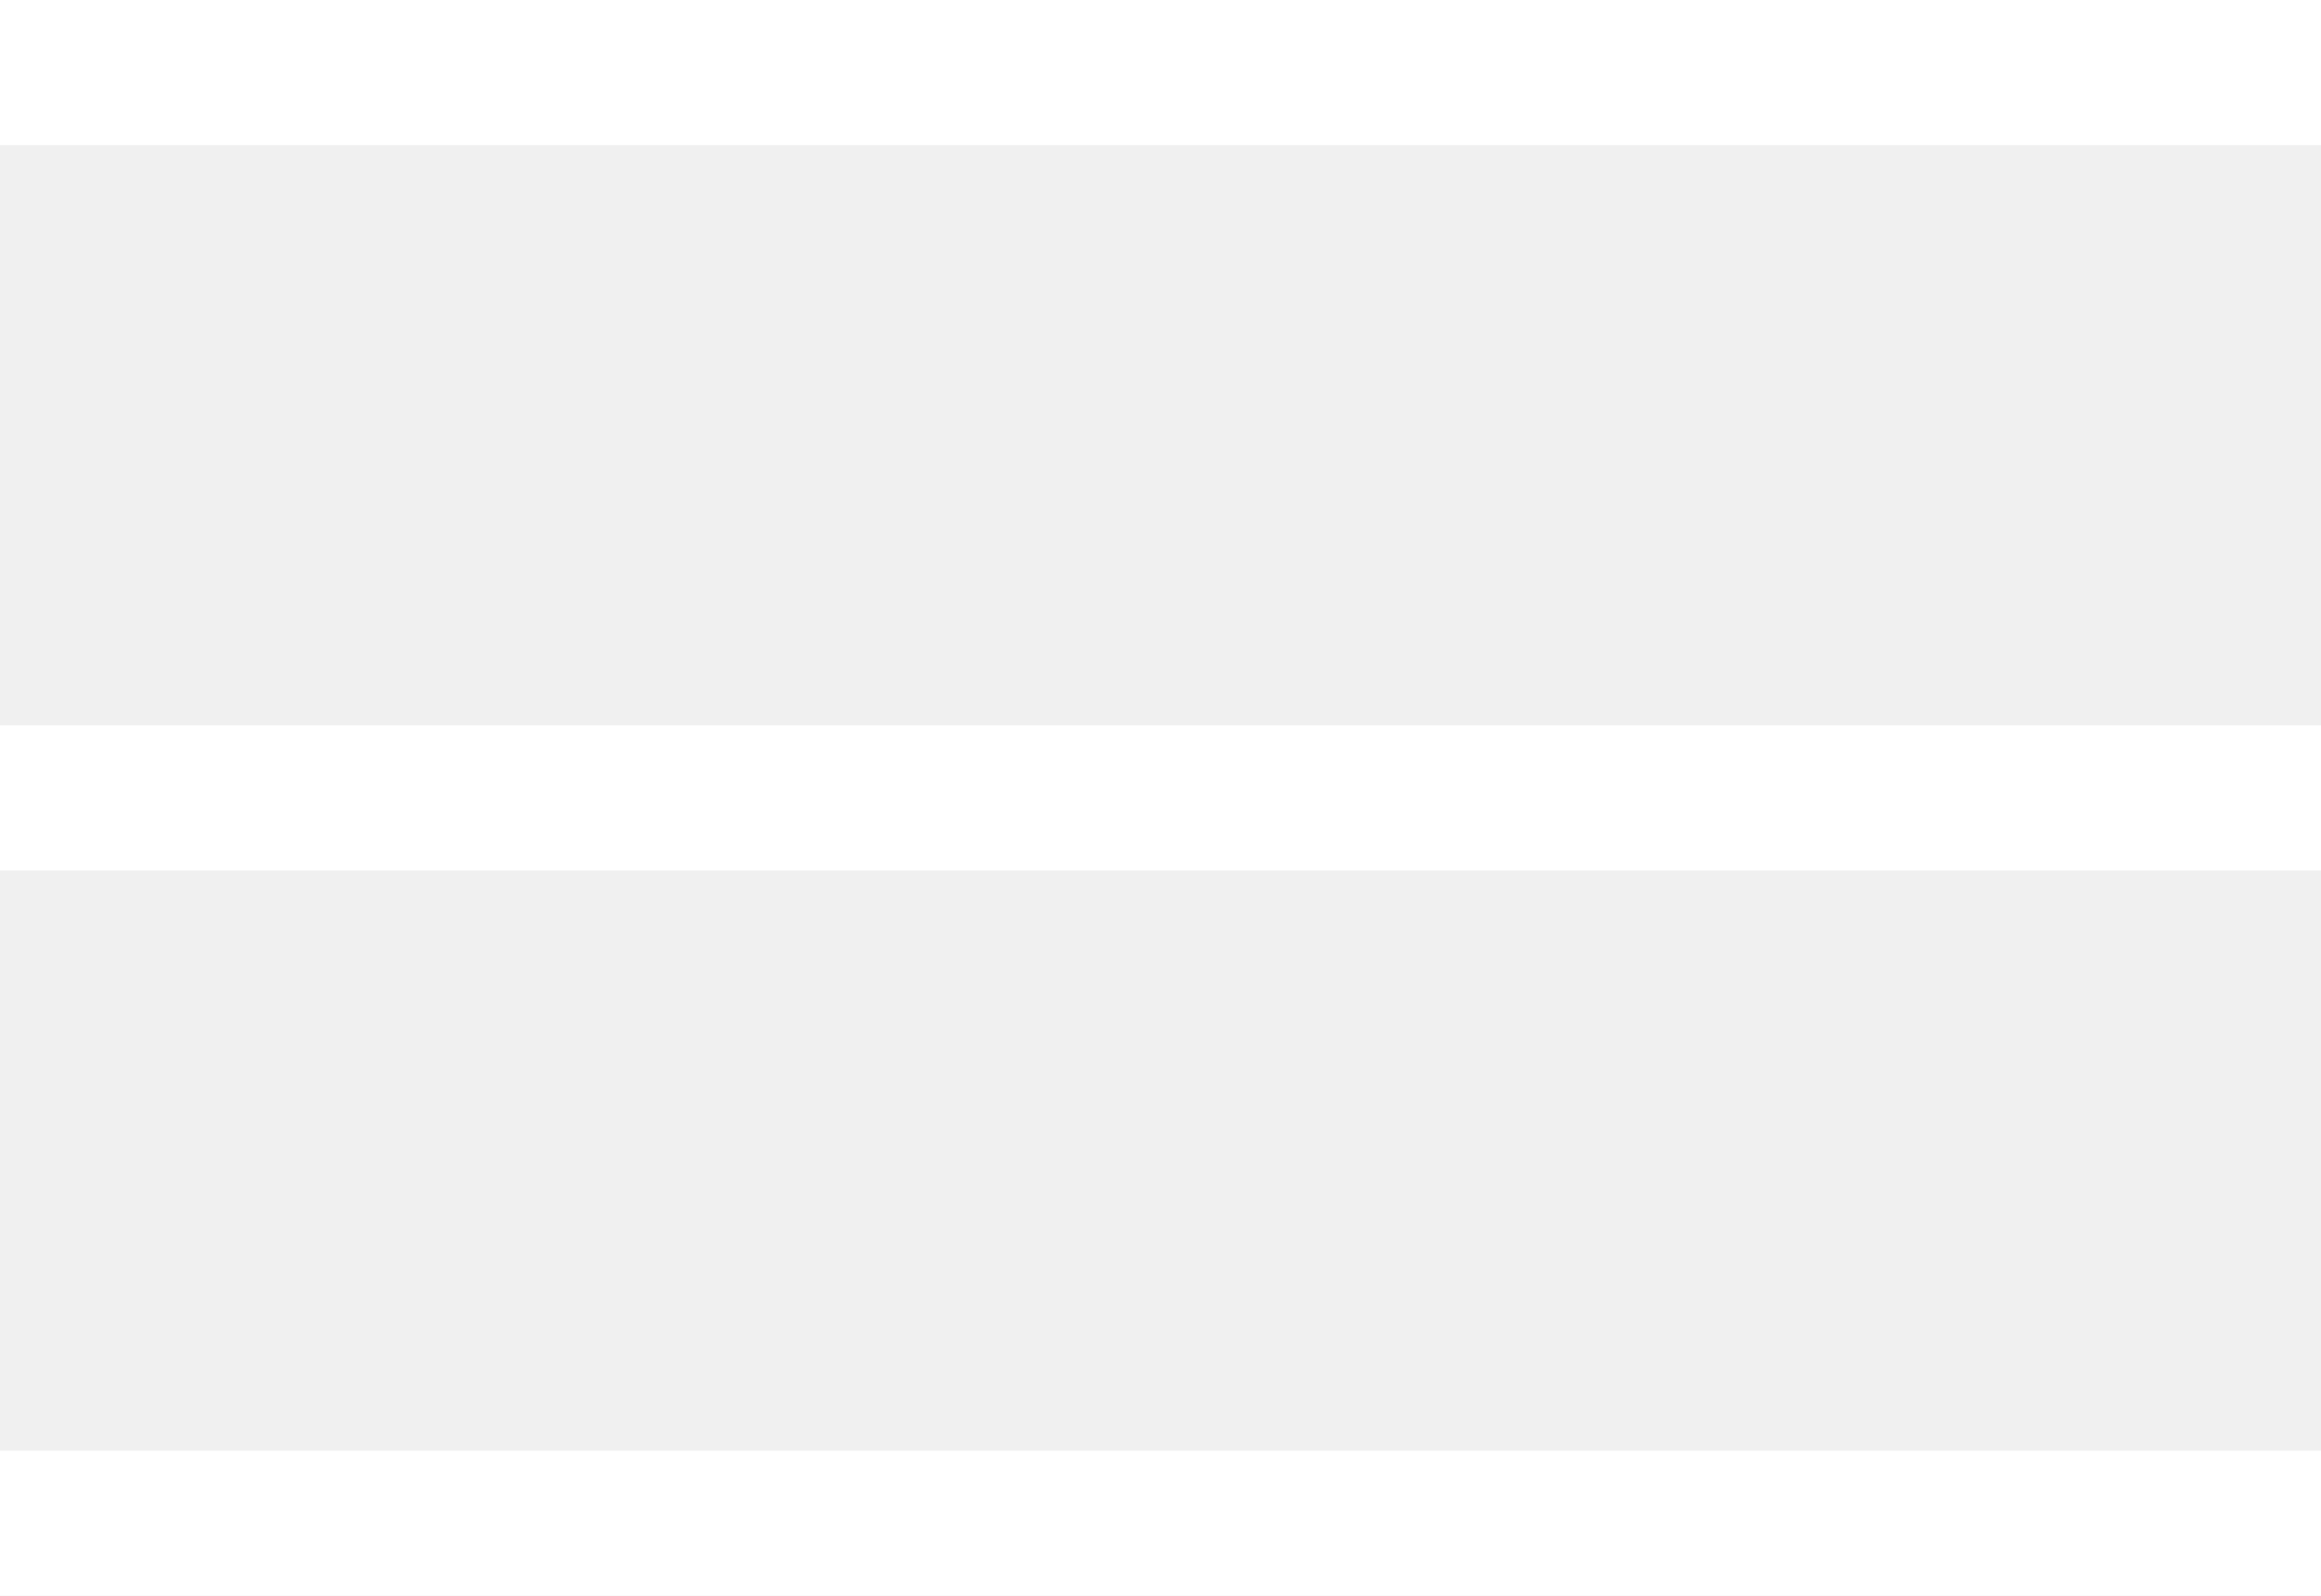
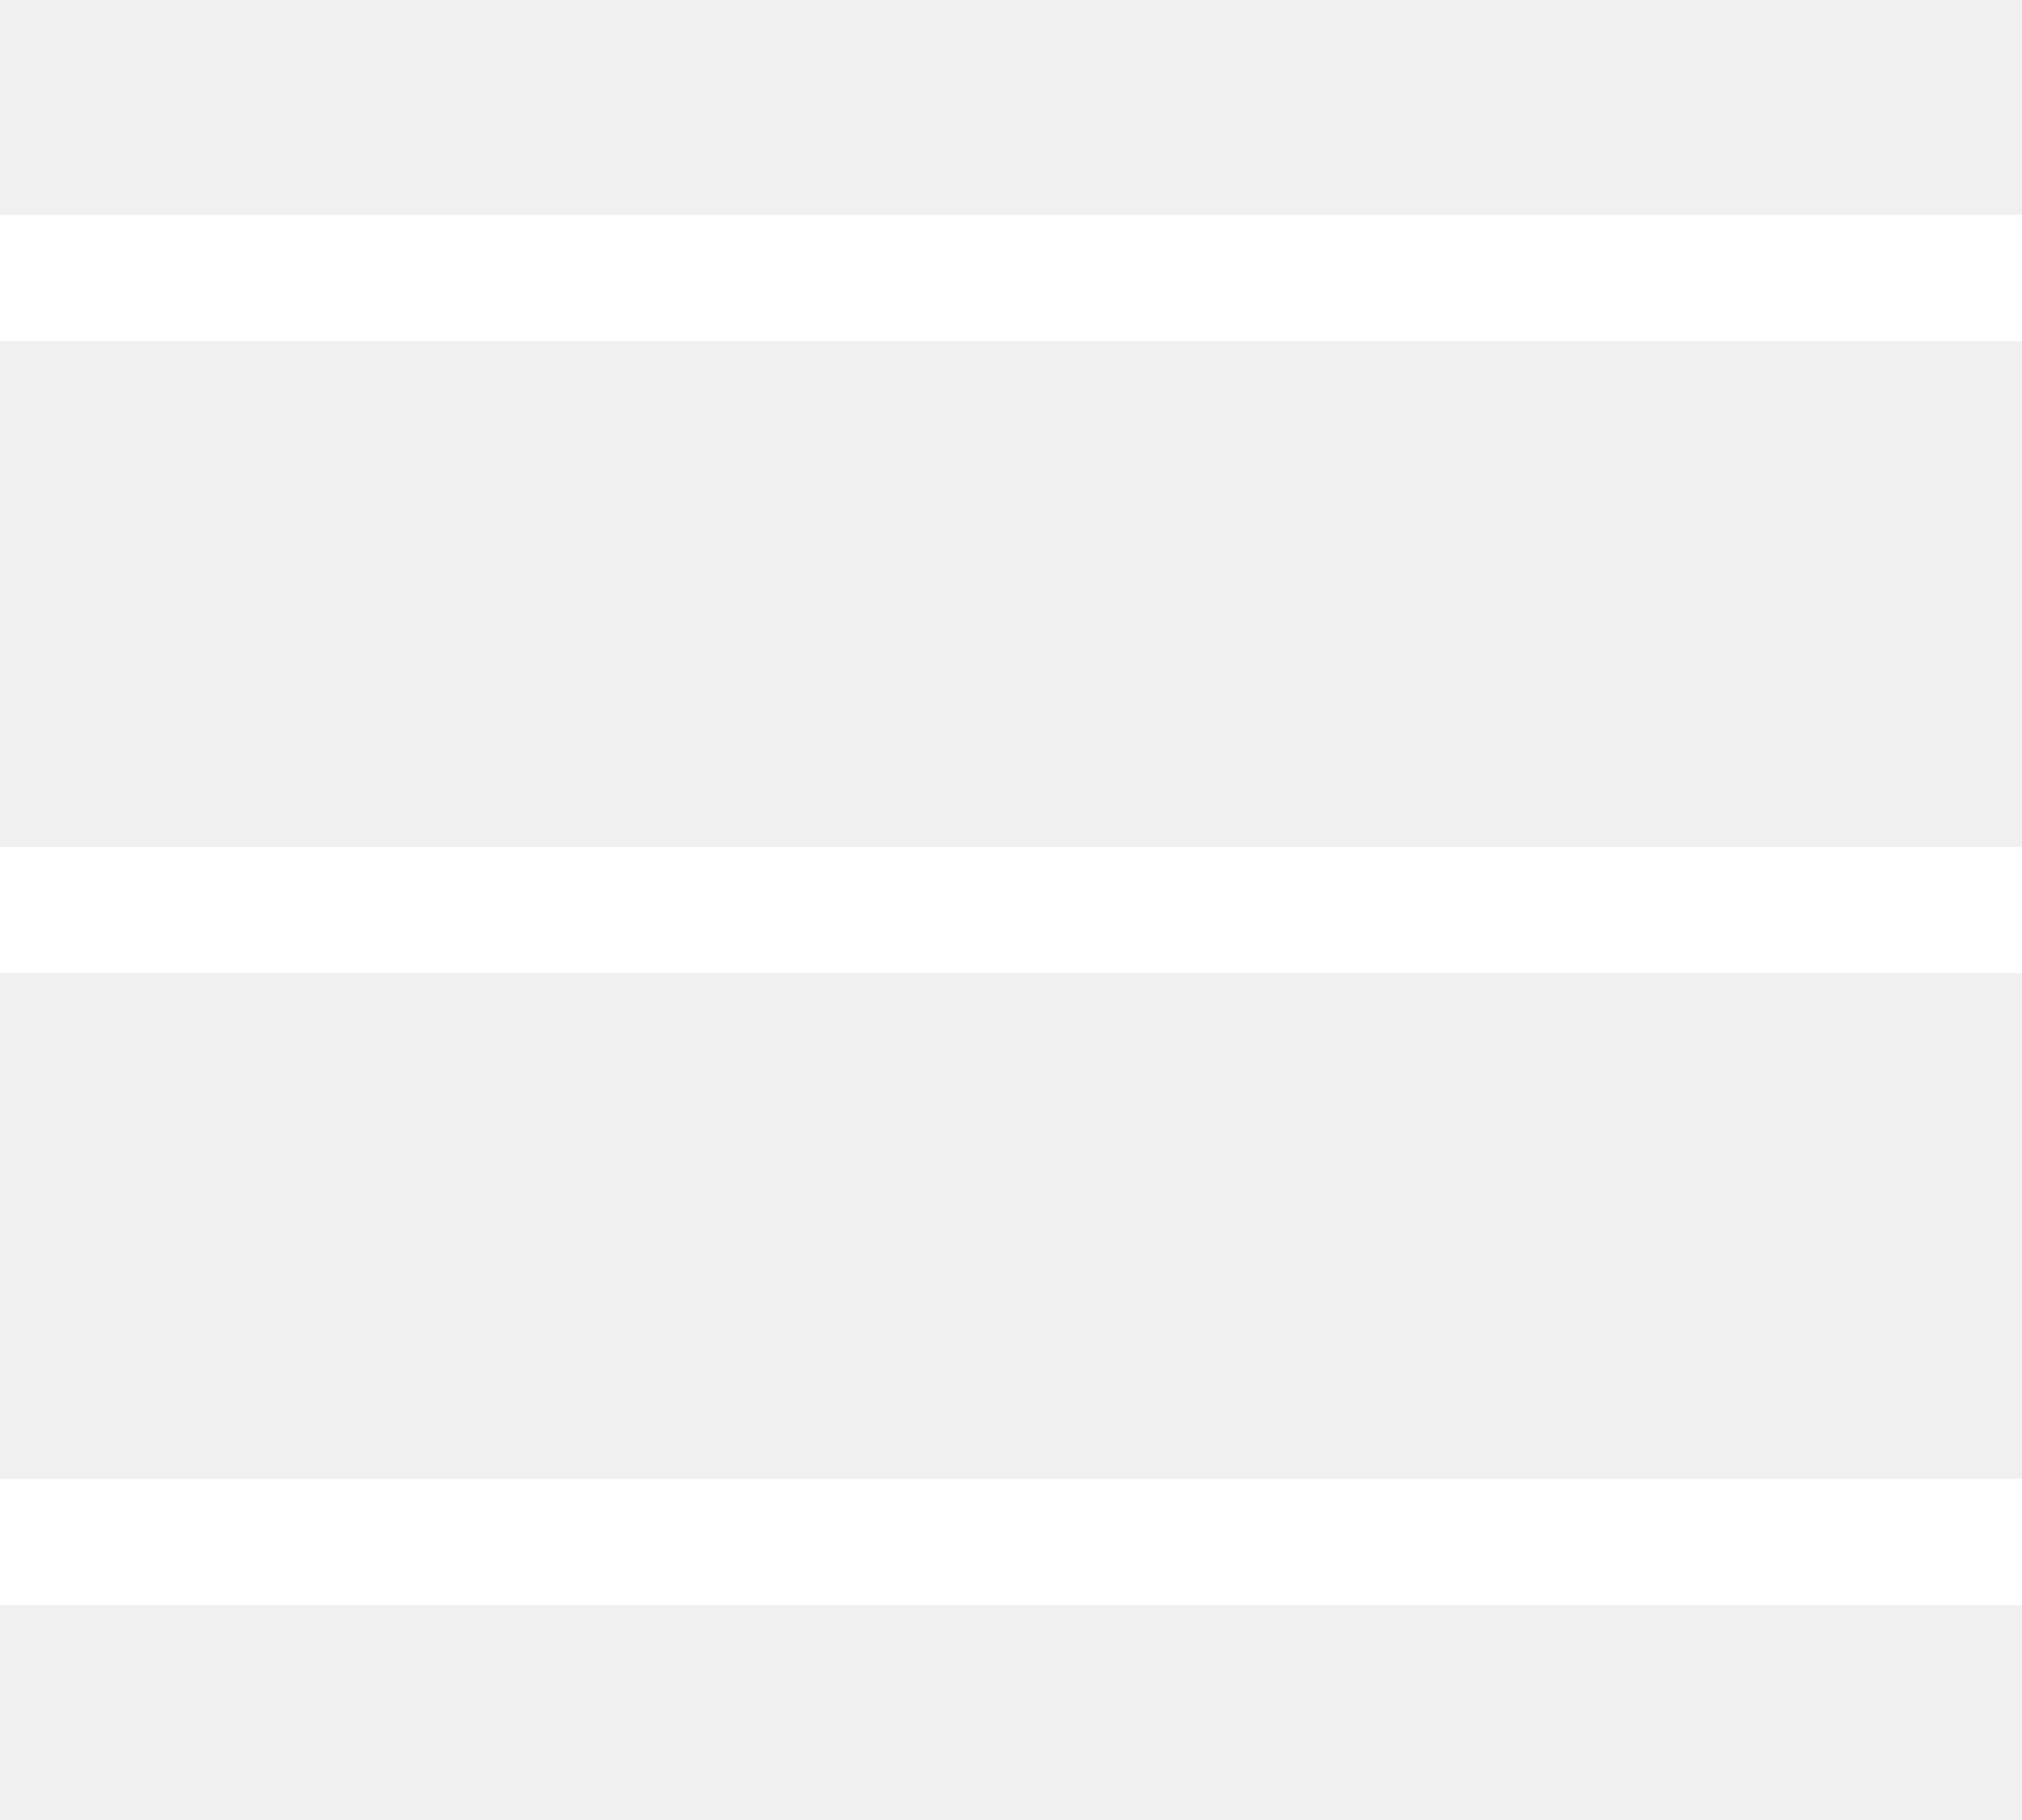
- <svg xmlns="http://www.w3.org/2000/svg" width="16" height="11" viewBox="0 0 16 11" fill="none">
-   <rect width="16" height="1" fill="white" />
-   <rect y="5" width="16" height="1" fill="white" />
-   <rect y="10" width="16" height="1" fill="white" />
+ <svg xmlns="http://www.w3.org/2000/svg" width="20" height="18" viewBox="0 0 16 11" fill="none">
+   <rect width="20" height="1" fill="white" />
+   <rect y="5" width="20" height="1" fill="white" />
+   <rect y="10" width="20" height="1" fill="white" />
</svg>
